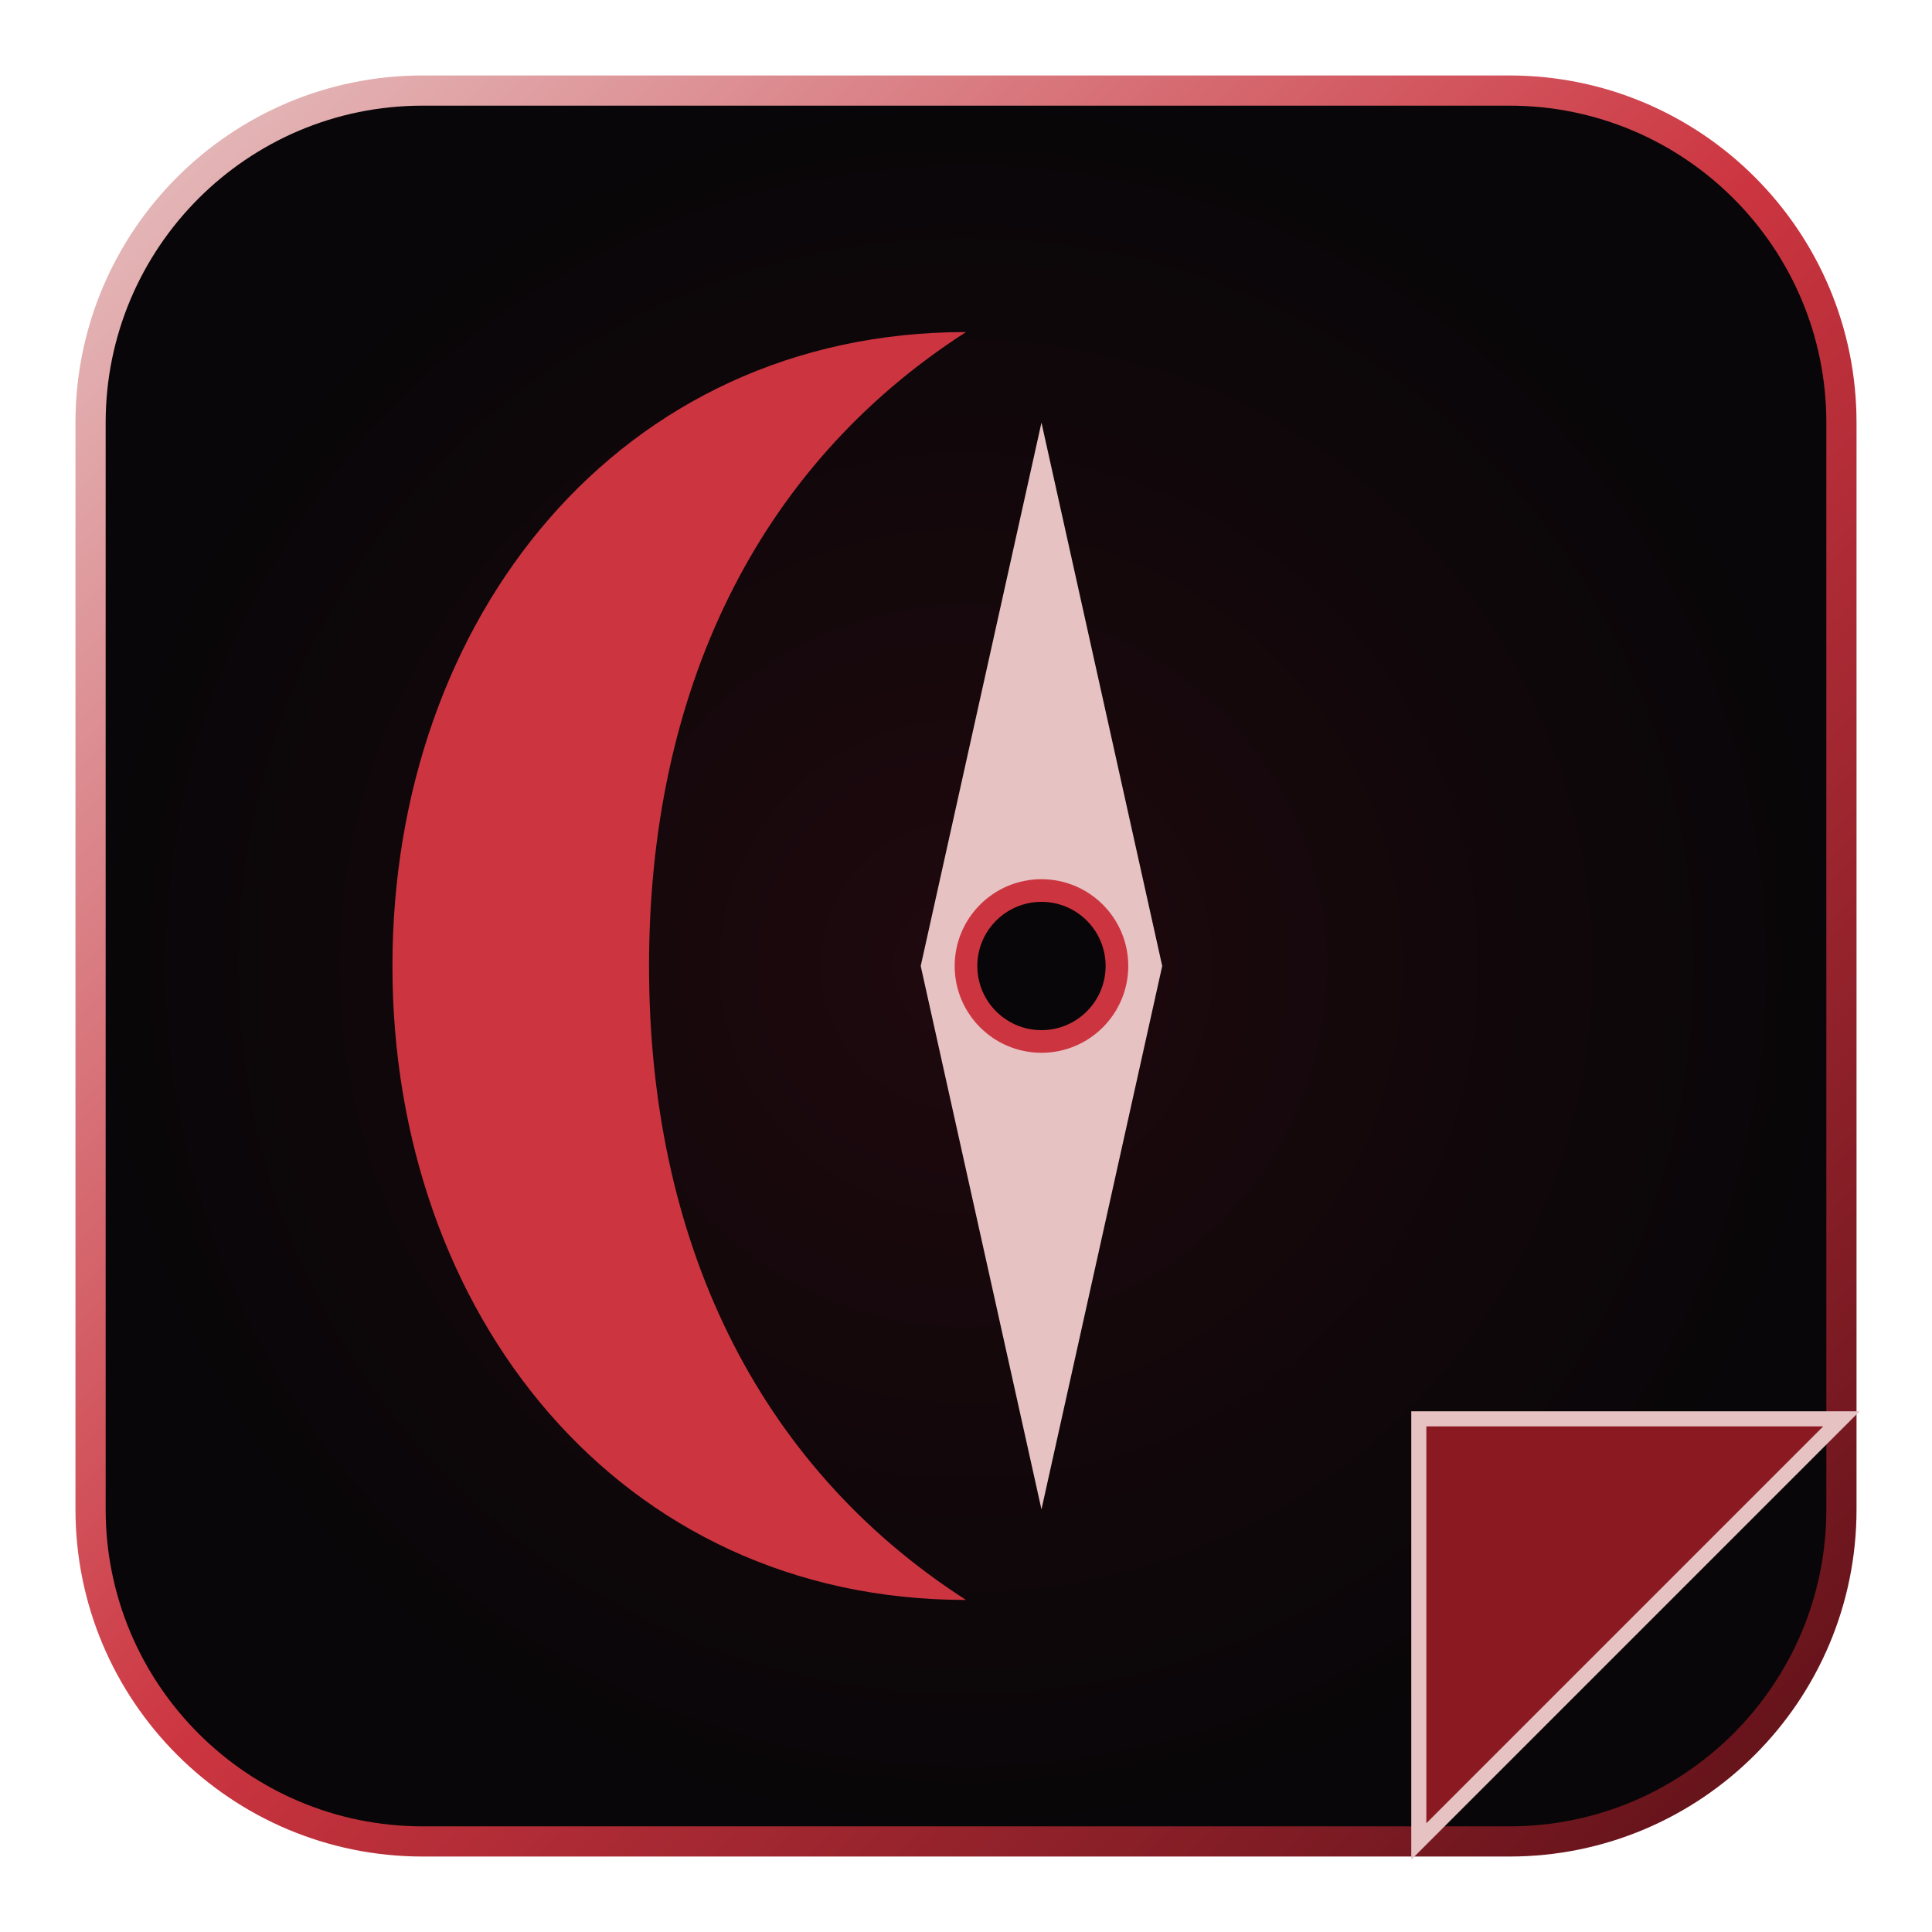
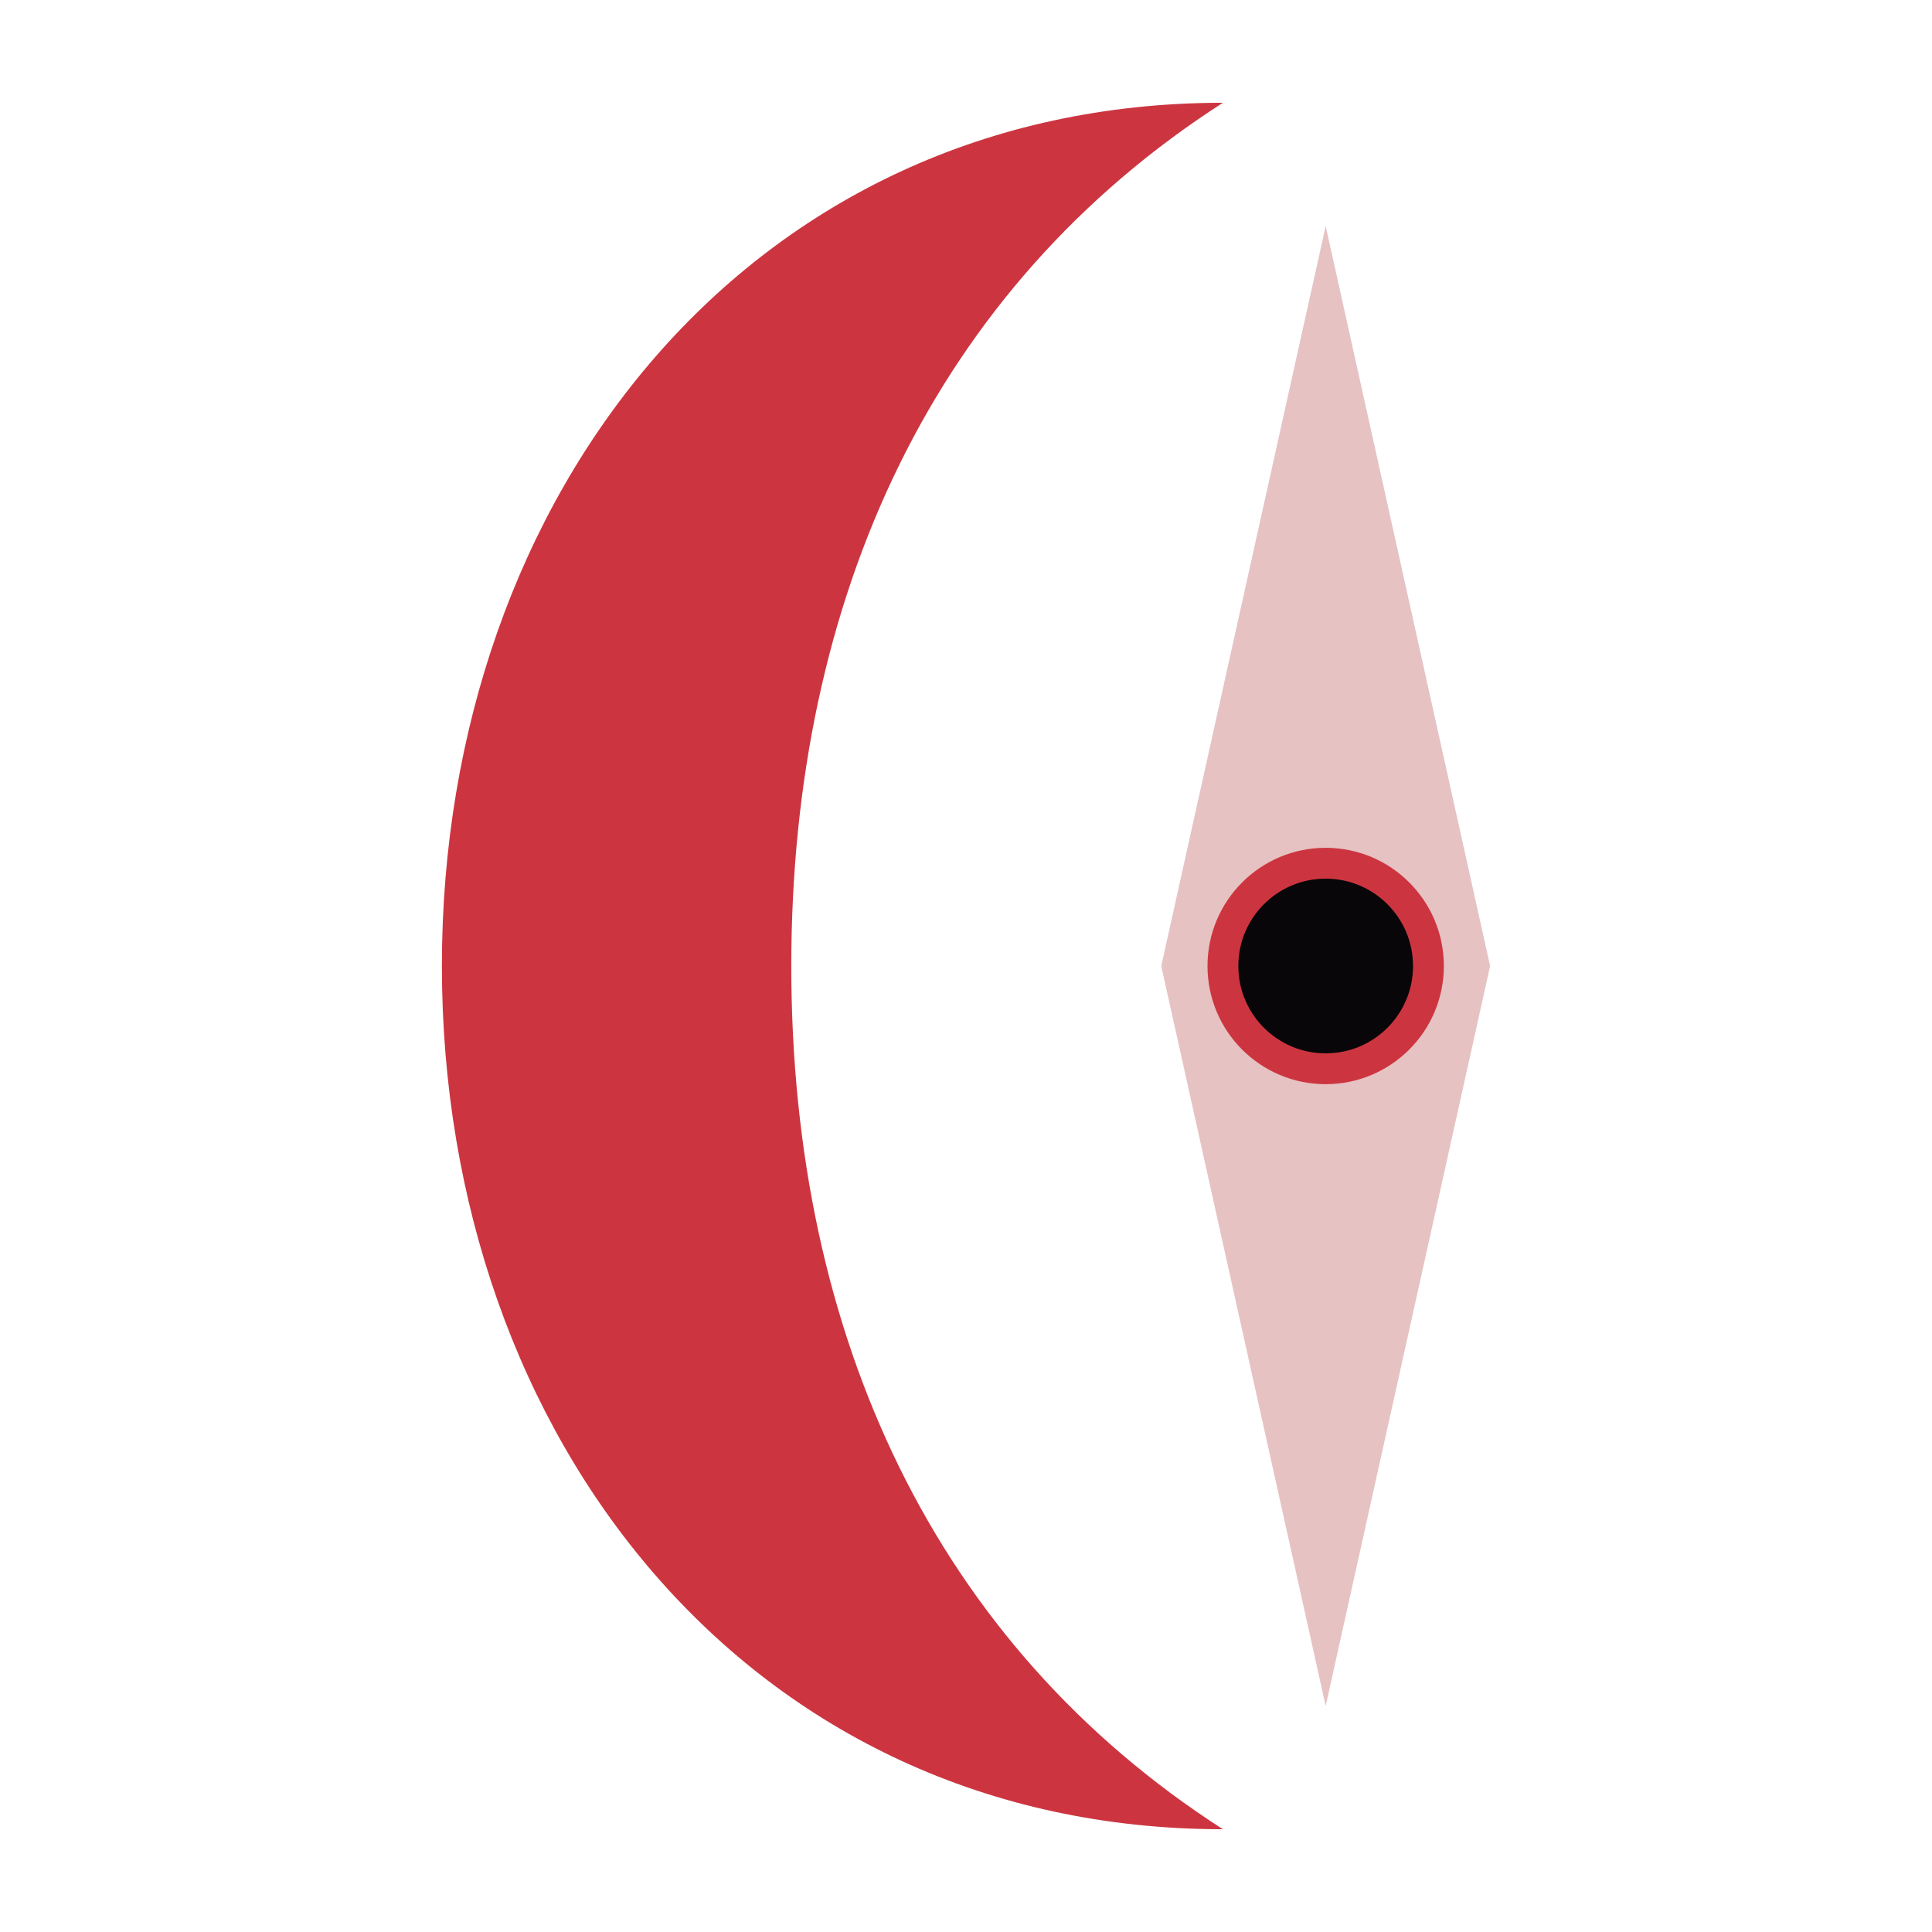
- <svg xmlns="http://www.w3.org/2000/svg" width="256" height="256" viewBox="0 0 256 256">
-   <defs>
-     <radialGradient id="voidBg" cx="50%" cy="50%" r="50%">
-       <stop offset="0%" stop-color="#1f090e" />
-       <stop offset="100%" stop-color="#080608" />
-     </radialGradient>
-     <linearGradient id="crimsonEdge" x1="0%" y1="0%" x2="100%" y2="100%">
-       <stop offset="0%" stop-color="#e6c2c2" />
-       <stop offset="50%" stop-color="#cc3540" />
-       <stop offset="100%" stop-color="#5c1017" />
-     </linearGradient>
-   </defs>
-   <rect x="12" y="12" width="232" height="232" rx="44" fill="url(#voidBg)" stroke="url(#crimsonEdge)" stroke-width="4" />
-   <path d="M188 244 L244 188 L188 188 Z" fill="#8b1922" stroke="#e6c2c2" stroke-width="2" />
+ <svg xmlns="http://www.w3.org/2000/svg" width="256" height="256" viewBox="9 34 188 188">
  <path d="M128 44 C82 44 52 82 52 128 C52 174 82 212 128 212 C100 194 86 164 86 128 C86 92 100 62 128 44 Z" fill="#cc3540" />
  <polygon points="138,56 154,128 138,200 122,128" fill="#e6c2c2" />
  <circle cx="138" cy="128" r="10" fill="#080608" stroke="#cc3540" stroke-width="3" />
</svg>
